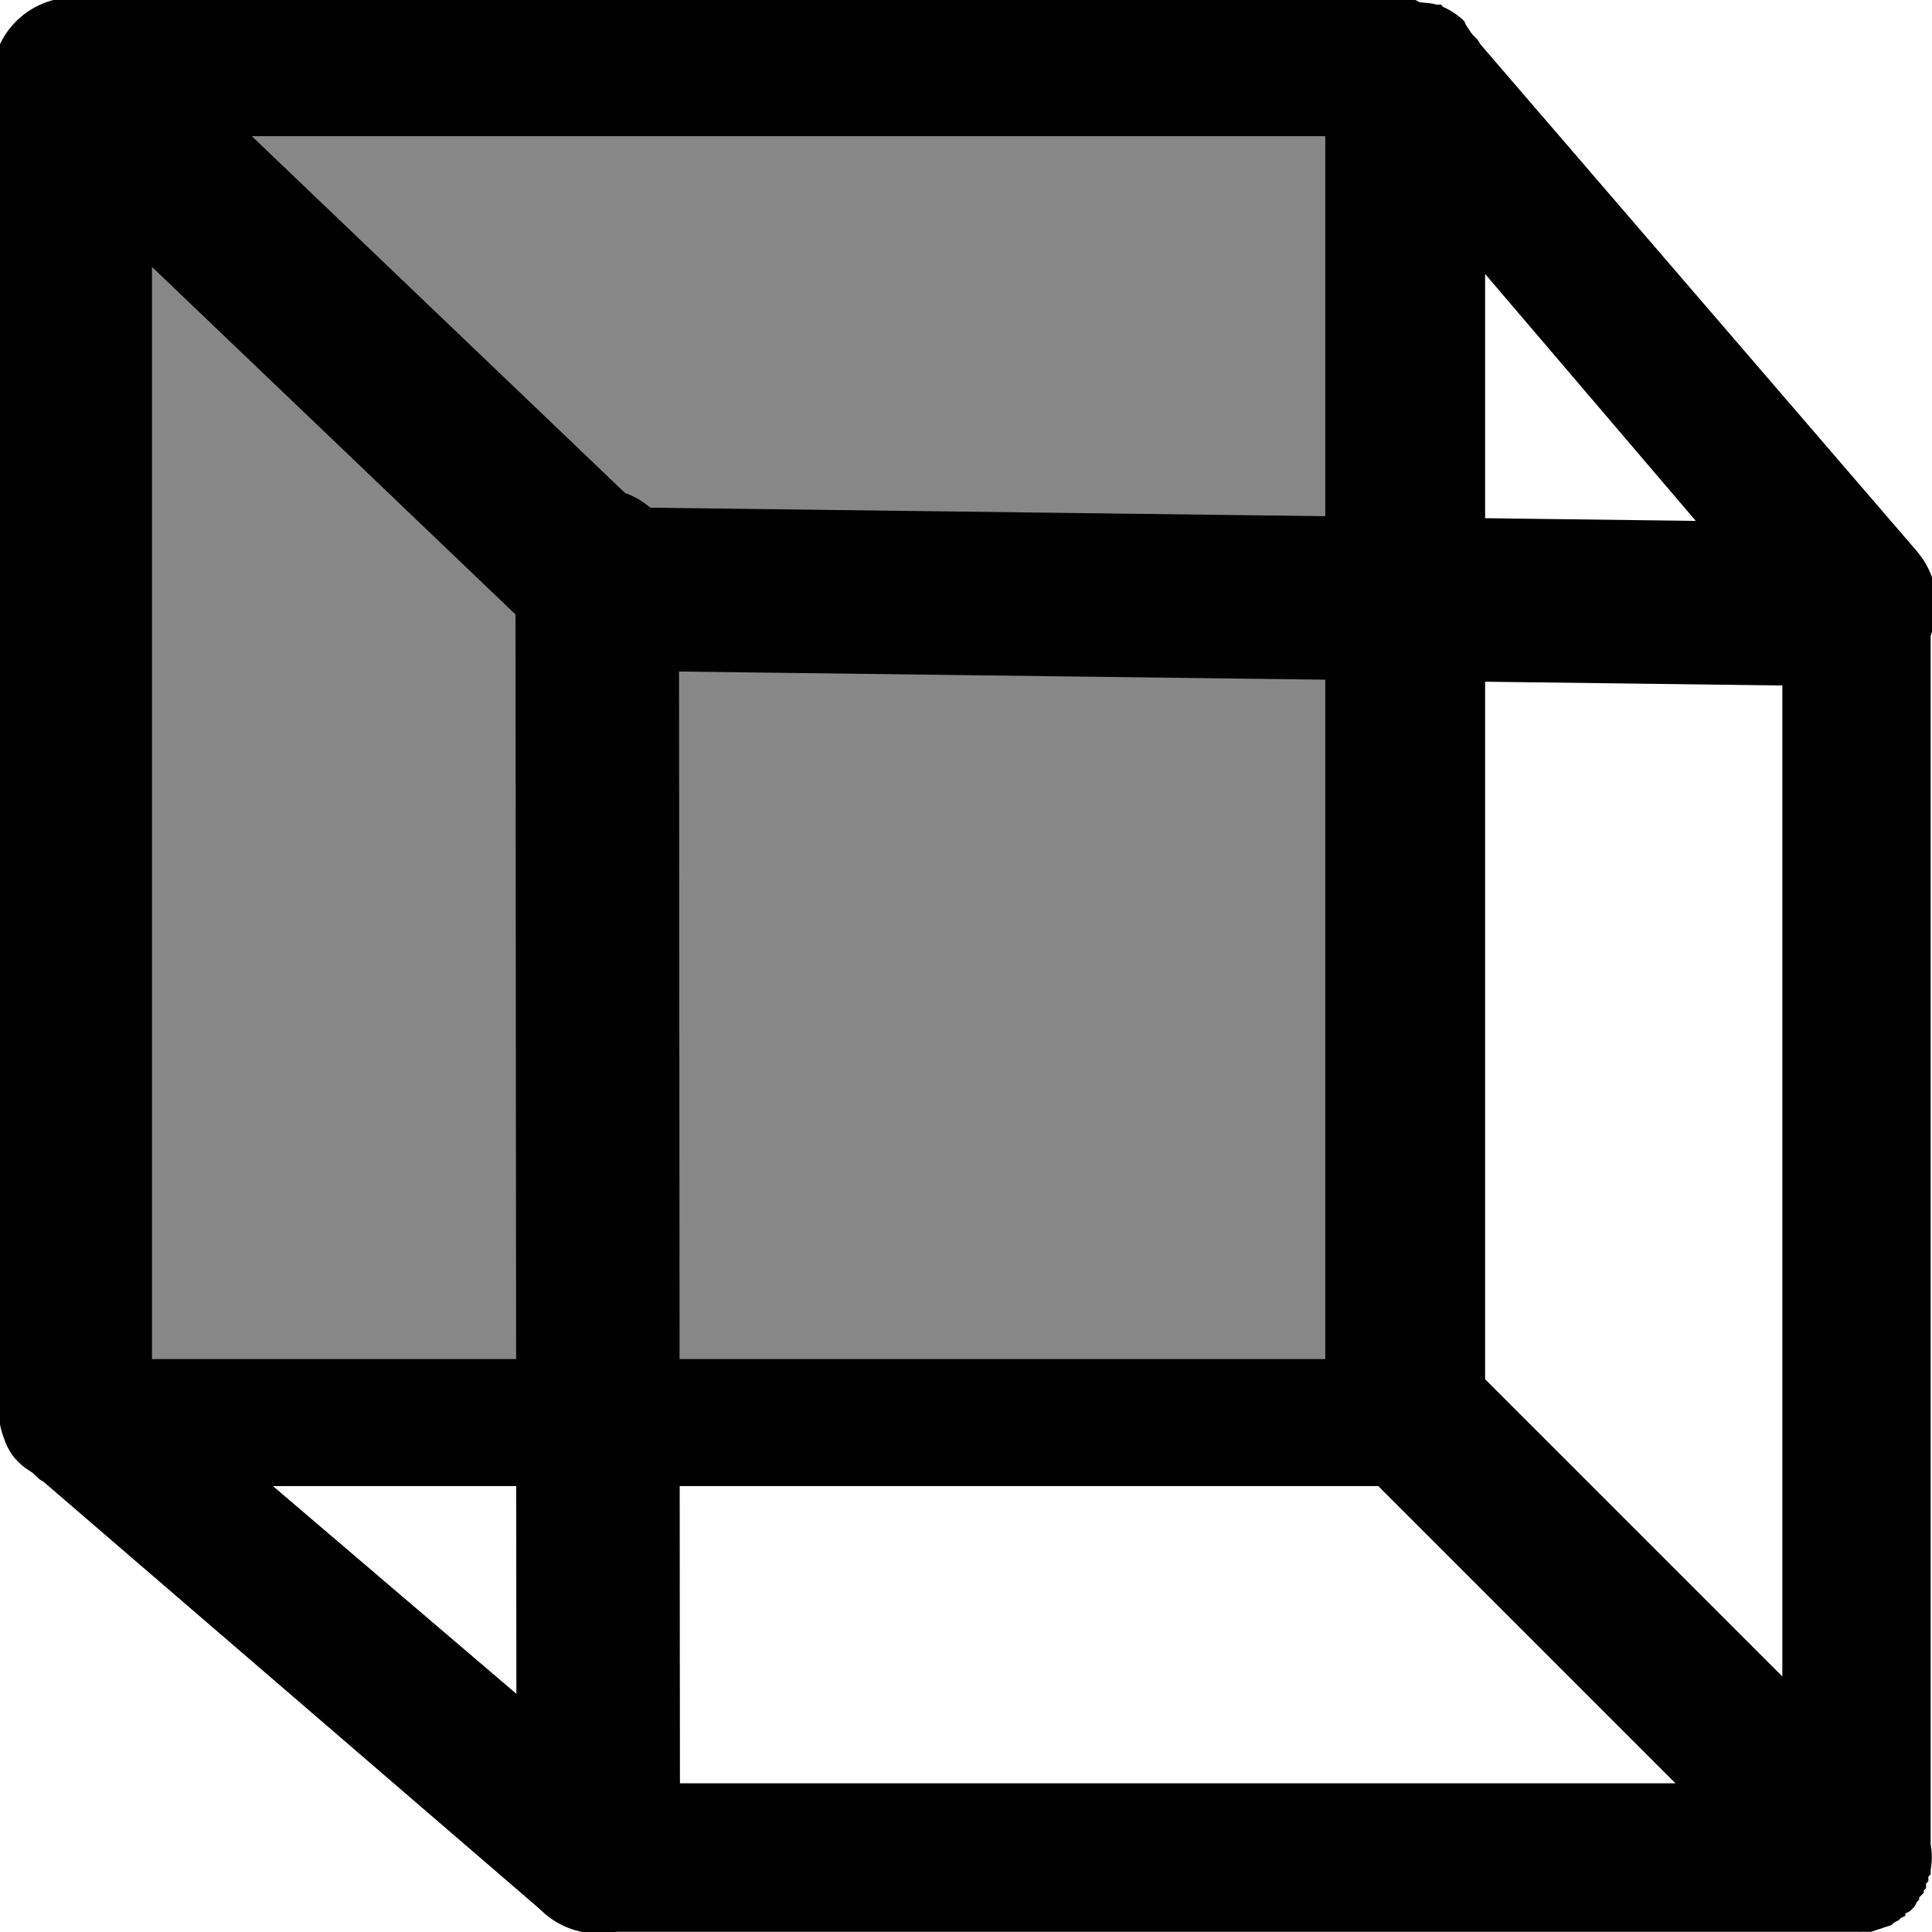
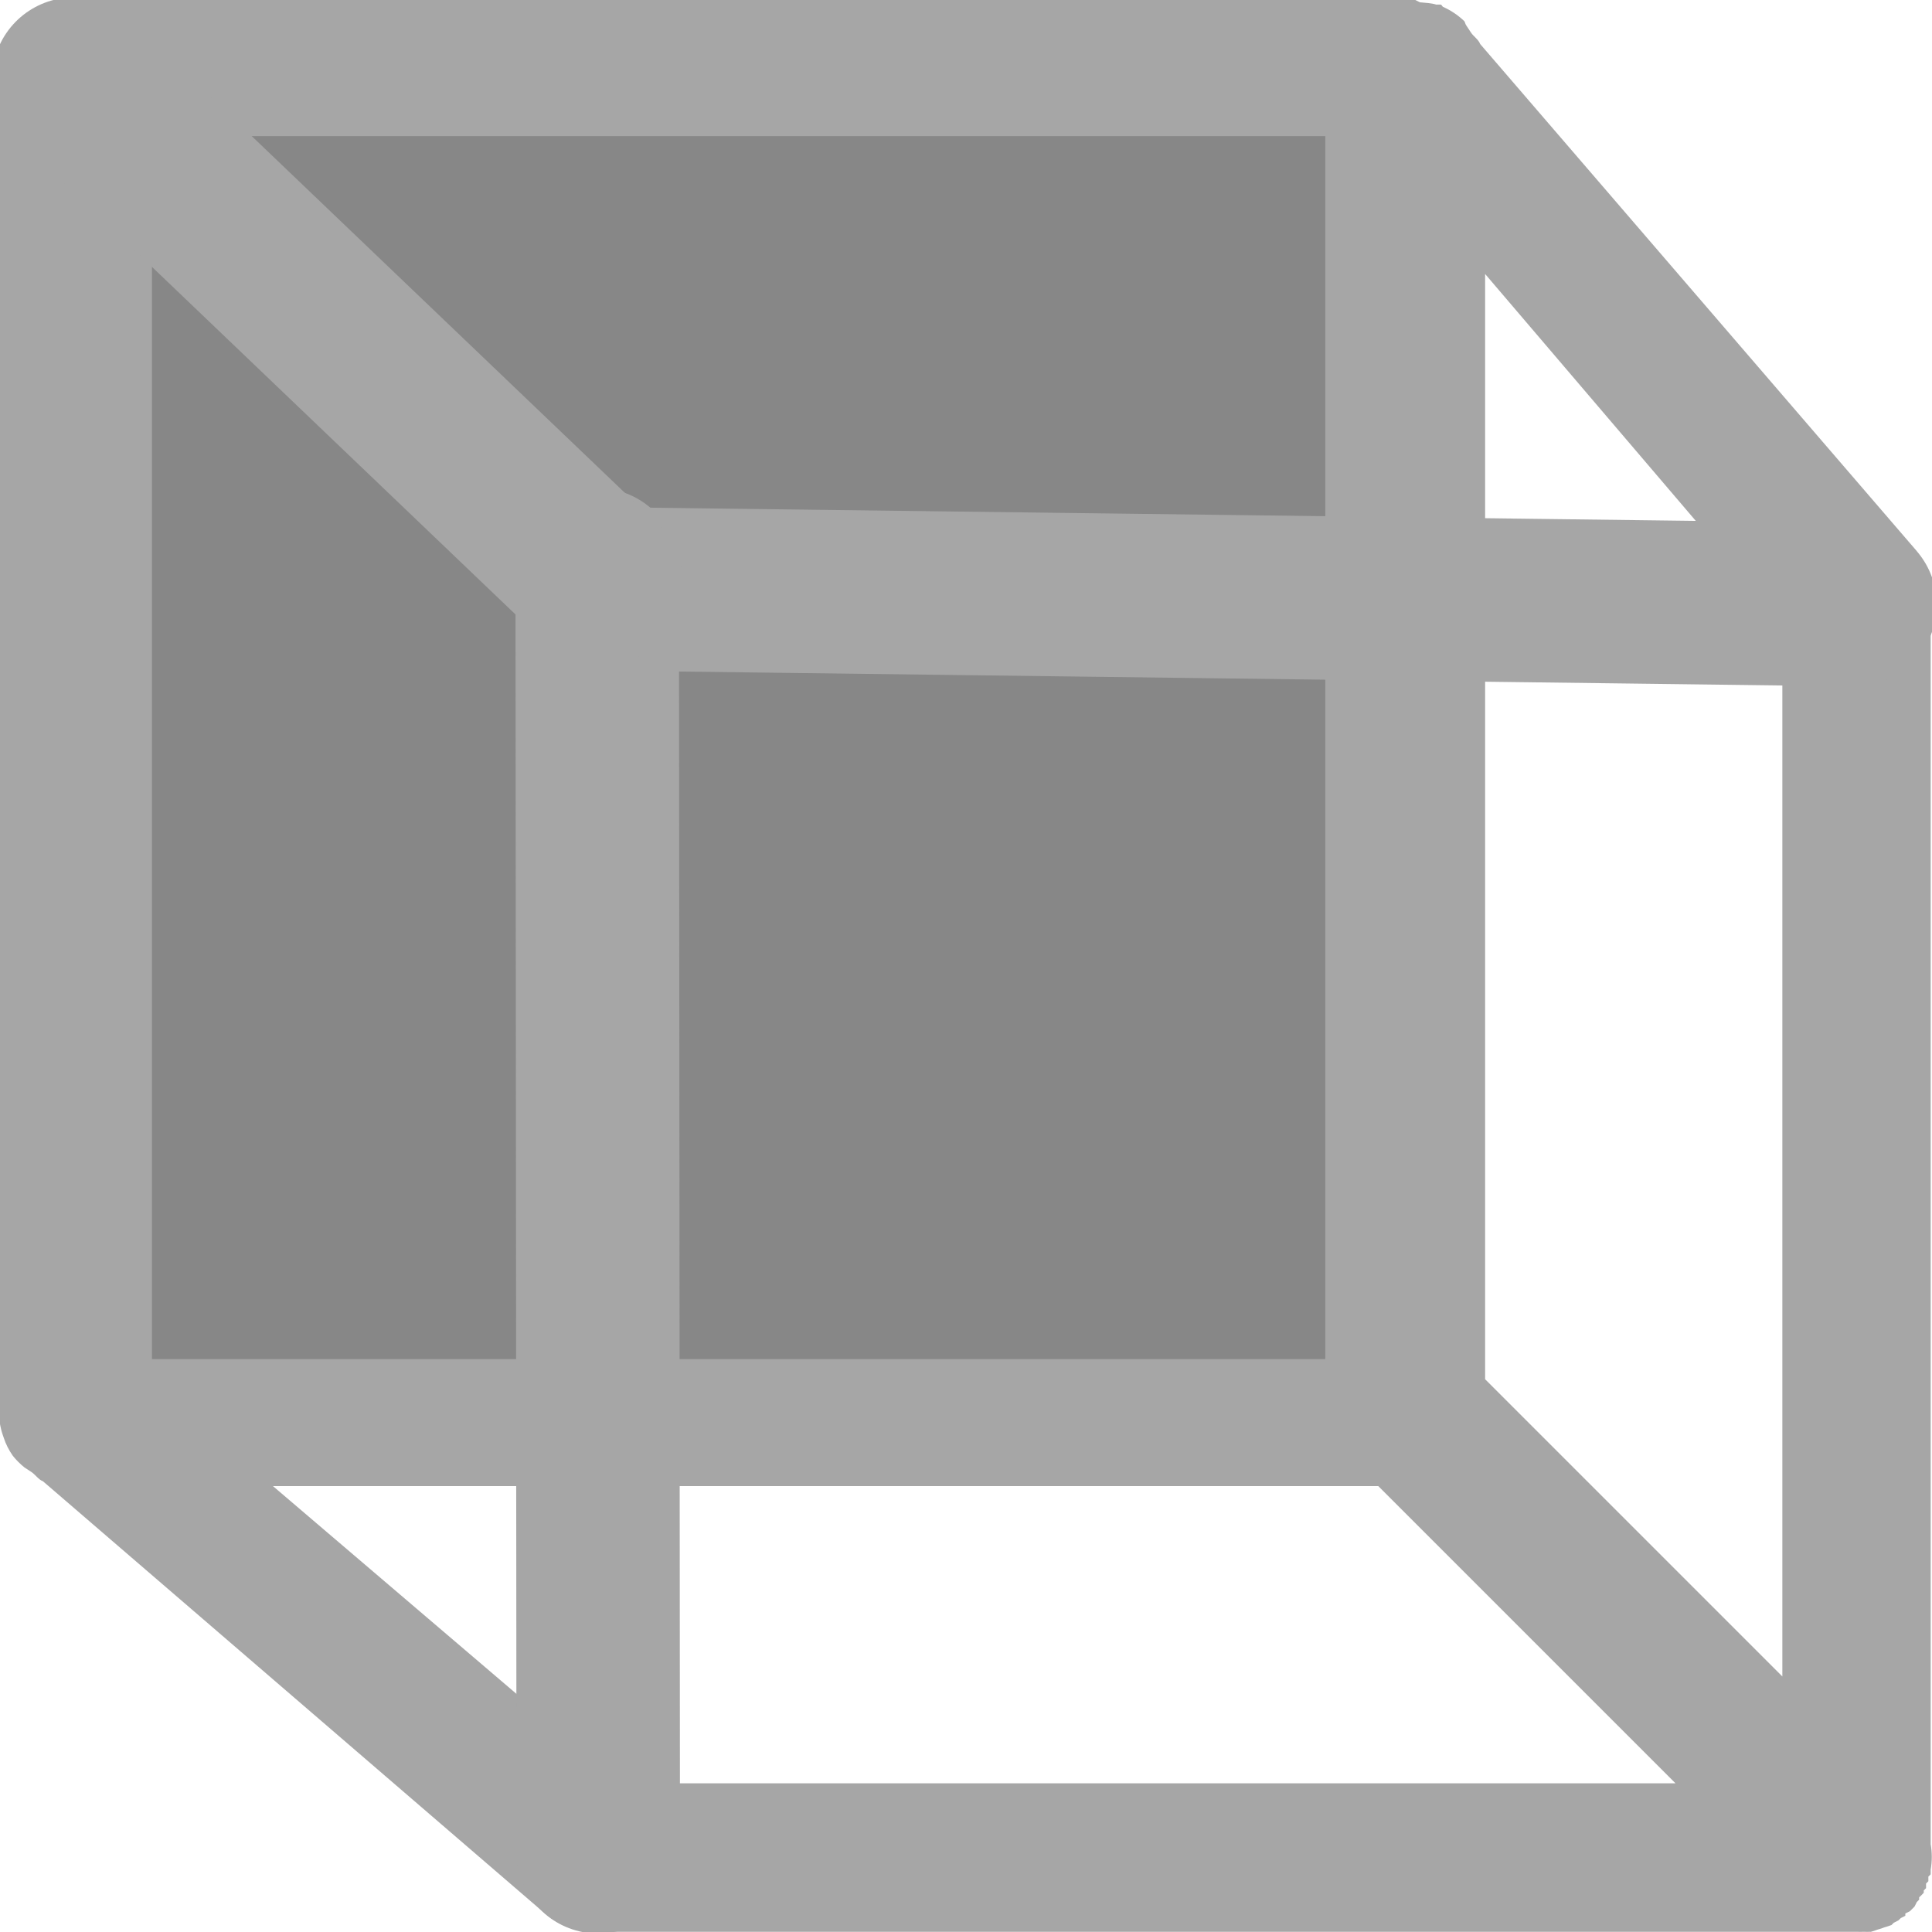
<svg xmlns="http://www.w3.org/2000/svg" viewBox="0 0 26 26" enable-background="new 0 0 26 26" version="1.1" id="svg1">
  <defs id="defs1" />
-   <path d="m 25.173,25.999 a 1,1 0 0 0 0.094,-0.031 1,1 0 0 0 0.094,-0.031 1,1 0 0 0 0.094,-0.031 1,1 0 0 0 0.031,-0.031 1,1 0 0 0 0.062,-0.031 1,1 0 0 0 0.031,-0.031 1,1 0 0 0 0.062,-0.031 1,1 0 0 0 0,-0.031 1,1 0 0 0 0.062,-0.031 1,1 0 0 0 0.031,-0.031 1,1 0 0 0 0.031,-0.031 1,1 0 0 0 0.031,-0.062 1,1 0 0 0 0.031,-0.031 1,1 0 0 0 0,-0.031 1,1 0 0 0 0.062,-0.062 1,1 0 0 0 0,-0.031 1,1 0 0 0 0.031,-0.031 1,1 0 0 0 0,-0.062 1,1 0 0 0 0.031,-0.031 1,1 0 0 0 0,-0.062 1,1 0 0 0 0.031,-0.031 1,1 0 0 0 0,-0.062 1,1 0 0 0 0,-0.344 V 7.999 a 1,1 0 0 0 -0.25,-0.656 l -5.812,-6.75 c -0.025,-0.064 -0.089,-0.101 -0.125,-0.156 l -0.062,-0.094 c -0.015,-0.017 -0.015,-0.047 -0.031,-0.062 a 1,1 0 0 0 -0.281,-0.188 c -0.013,-0.006 -0.017,-0.026 -0.031,-0.031 a 1,1 0 0 0 -0.062,0 c -0.068,-0.022 -0.142,-0.023 -0.219,-0.031 a 1,1 0 0 0 -0.062,-0.031 c -0.022,-0.001 -0.04,0 -0.062,0 a 1,1 0 0 0 -0.062,0 H 0.986 c -0.6,0 -1,0.4 -1,1 V 18.937 a 1,1 0 0 0 0,0.062 c 0,0.011 -2.81e-4,0.02 0,0.031 a 1,1 0 0 0 0.062,0.312 c 0.03,0.094 0.072,0.174 0.125,0.25 a 1,1 0 0 0 0.156,0.156 l 0.094,0.062 c 0.055,0.036 0.092,0.1 0.156,0.125 l 6.75,5.812 a 1,1 0 0 0 0.656,0.25 h 16.813 0.188 a 1,1 0 0 0 0.094,0 1,1 0 0 0 0.094,0 z m -2.625,-2 H 8.361 l -4.688,-4 H 18.548 Z m 1.438,-1.438 -4,-4 V 3.687 l 4,4.688 z" id="path1" />
+   <path d="m 25.173,25.999 a 1,1 0 0 0 0.094,-0.031 1,1 0 0 0 0.094,-0.031 1,1 0 0 0 0.094,-0.031 1,1 0 0 0 0.031,-0.031 1,1 0 0 0 0.062,-0.031 1,1 0 0 0 0.031,-0.031 1,1 0 0 0 0.062,-0.031 1,1 0 0 0 0,-0.031 1,1 0 0 0 0.062,-0.031 1,1 0 0 0 0.031,-0.031 1,1 0 0 0 0.031,-0.031 1,1 0 0 0 0.031,-0.062 1,1 0 0 0 0.031,-0.031 1,1 0 0 0 0,-0.031 1,1 0 0 0 0.062,-0.062 1,1 0 0 0 0,-0.031 1,1 0 0 0 0.031,-0.031 1,1 0 0 0 0,-0.062 1,1 0 0 0 0.031,-0.031 1,1 0 0 0 0,-0.062 1,1 0 0 0 0.031,-0.031 1,1 0 0 0 0,-0.062 1,1 0 0 0 0,-0.344 V 7.999 a 1,1 0 0 0 -0.25,-0.656 l -5.812,-6.75 c -0.025,-0.064 -0.089,-0.101 -0.125,-0.156 l -0.062,-0.094 c -0.015,-0.017 -0.015,-0.047 -0.031,-0.062 a 1,1 0 0 0 -0.281,-0.188 c -0.013,-0.006 -0.017,-0.026 -0.031,-0.031 a 1,1 0 0 0 -0.062,0 c -0.068,-0.022 -0.142,-0.023 -0.219,-0.031 a 1,1 0 0 0 -0.062,-0.031 c -0.022,-0.001 -0.04,0 -0.062,0 a 1,1 0 0 0 -0.062,0 H 0.986 c -0.6,0 -1,0.4 -1,1 V 18.937 a 1,1 0 0 0 0,0.062 c 0,0.011 -2.81e-4,0.02 0,0.031 a 1,1 0 0 0 0.062,0.312 c 0.03,0.094 0.072,0.174 0.125,0.25 a 1,1 0 0 0 0.156,0.156 l 0.094,0.062 c 0.055,0.036 0.092,0.1 0.156,0.125 l 6.75,5.812 a 1,1 0 0 0 0.656,0.25 h 16.813 0.188 a 1,1 0 0 0 0.094,0 1,1 0 0 0 0.094,0 z m -2.625,-2 H 8.361 l -4.688,-4 H 18.548 Z m 1.438,-1.438 -4,-4 V 3.687 l 4,4.688 z" id="path1" style="fill:#a6a6a6;fill-opacity:1" />
  <rect style="fill:#878787;fill-opacity:1" id="rect1" width="15.79" height="16.458" x="2.045" y="1.832" />
-   <path style="fill:#000000;fill-opacity:1;stroke-width:2.2;stroke-dasharray:none;stroke:#000000;stroke-opacity:1;stroke-linecap:round" d="M 8.051,24.921 8.037,7.668" id="path2" />
-   <path style="fill:#000000;fill-opacity:1;stroke:#000000;stroke-width:2.2;stroke-linecap:round;stroke-dasharray:none;stroke-opacity:1" d="M 24.963,8.137 8.108,7.924" id="path3" />
-   <path style="fill:#000000;fill-opacity:1;stroke:#000000;stroke-width:2.2;stroke-linecap:round;stroke-dasharray:none;stroke-opacity:1" d="M 0.994,1.065 8.094,7.853" id="path4" />
+   <path style="fill:#a6a6a6;fill-opacity:1;stroke-width:2.2;stroke-dasharray:none;stroke:#a6a6a6;stroke-opacity:1;stroke-linecap:round" d="M 8.051,24.921 8.037,7.668" id="path2" />
+   <path style="fill:#a6a6a6;fill-opacity:1;stroke:#a6a6a6;stroke-width:2.2;stroke-linecap:round;stroke-dasharray:none;stroke-opacity:1" d="M 24.963,8.137 8.108,7.924" id="path3" />
+   <path style="fill:#a6a6a6;fill-opacity:1;stroke:#a6a6a6;stroke-width:2.2;stroke-linecap:round;stroke-dasharray:none;stroke-opacity:1" d="M 0.994,1.065 8.094,7.853" id="path4" />
</svg>
